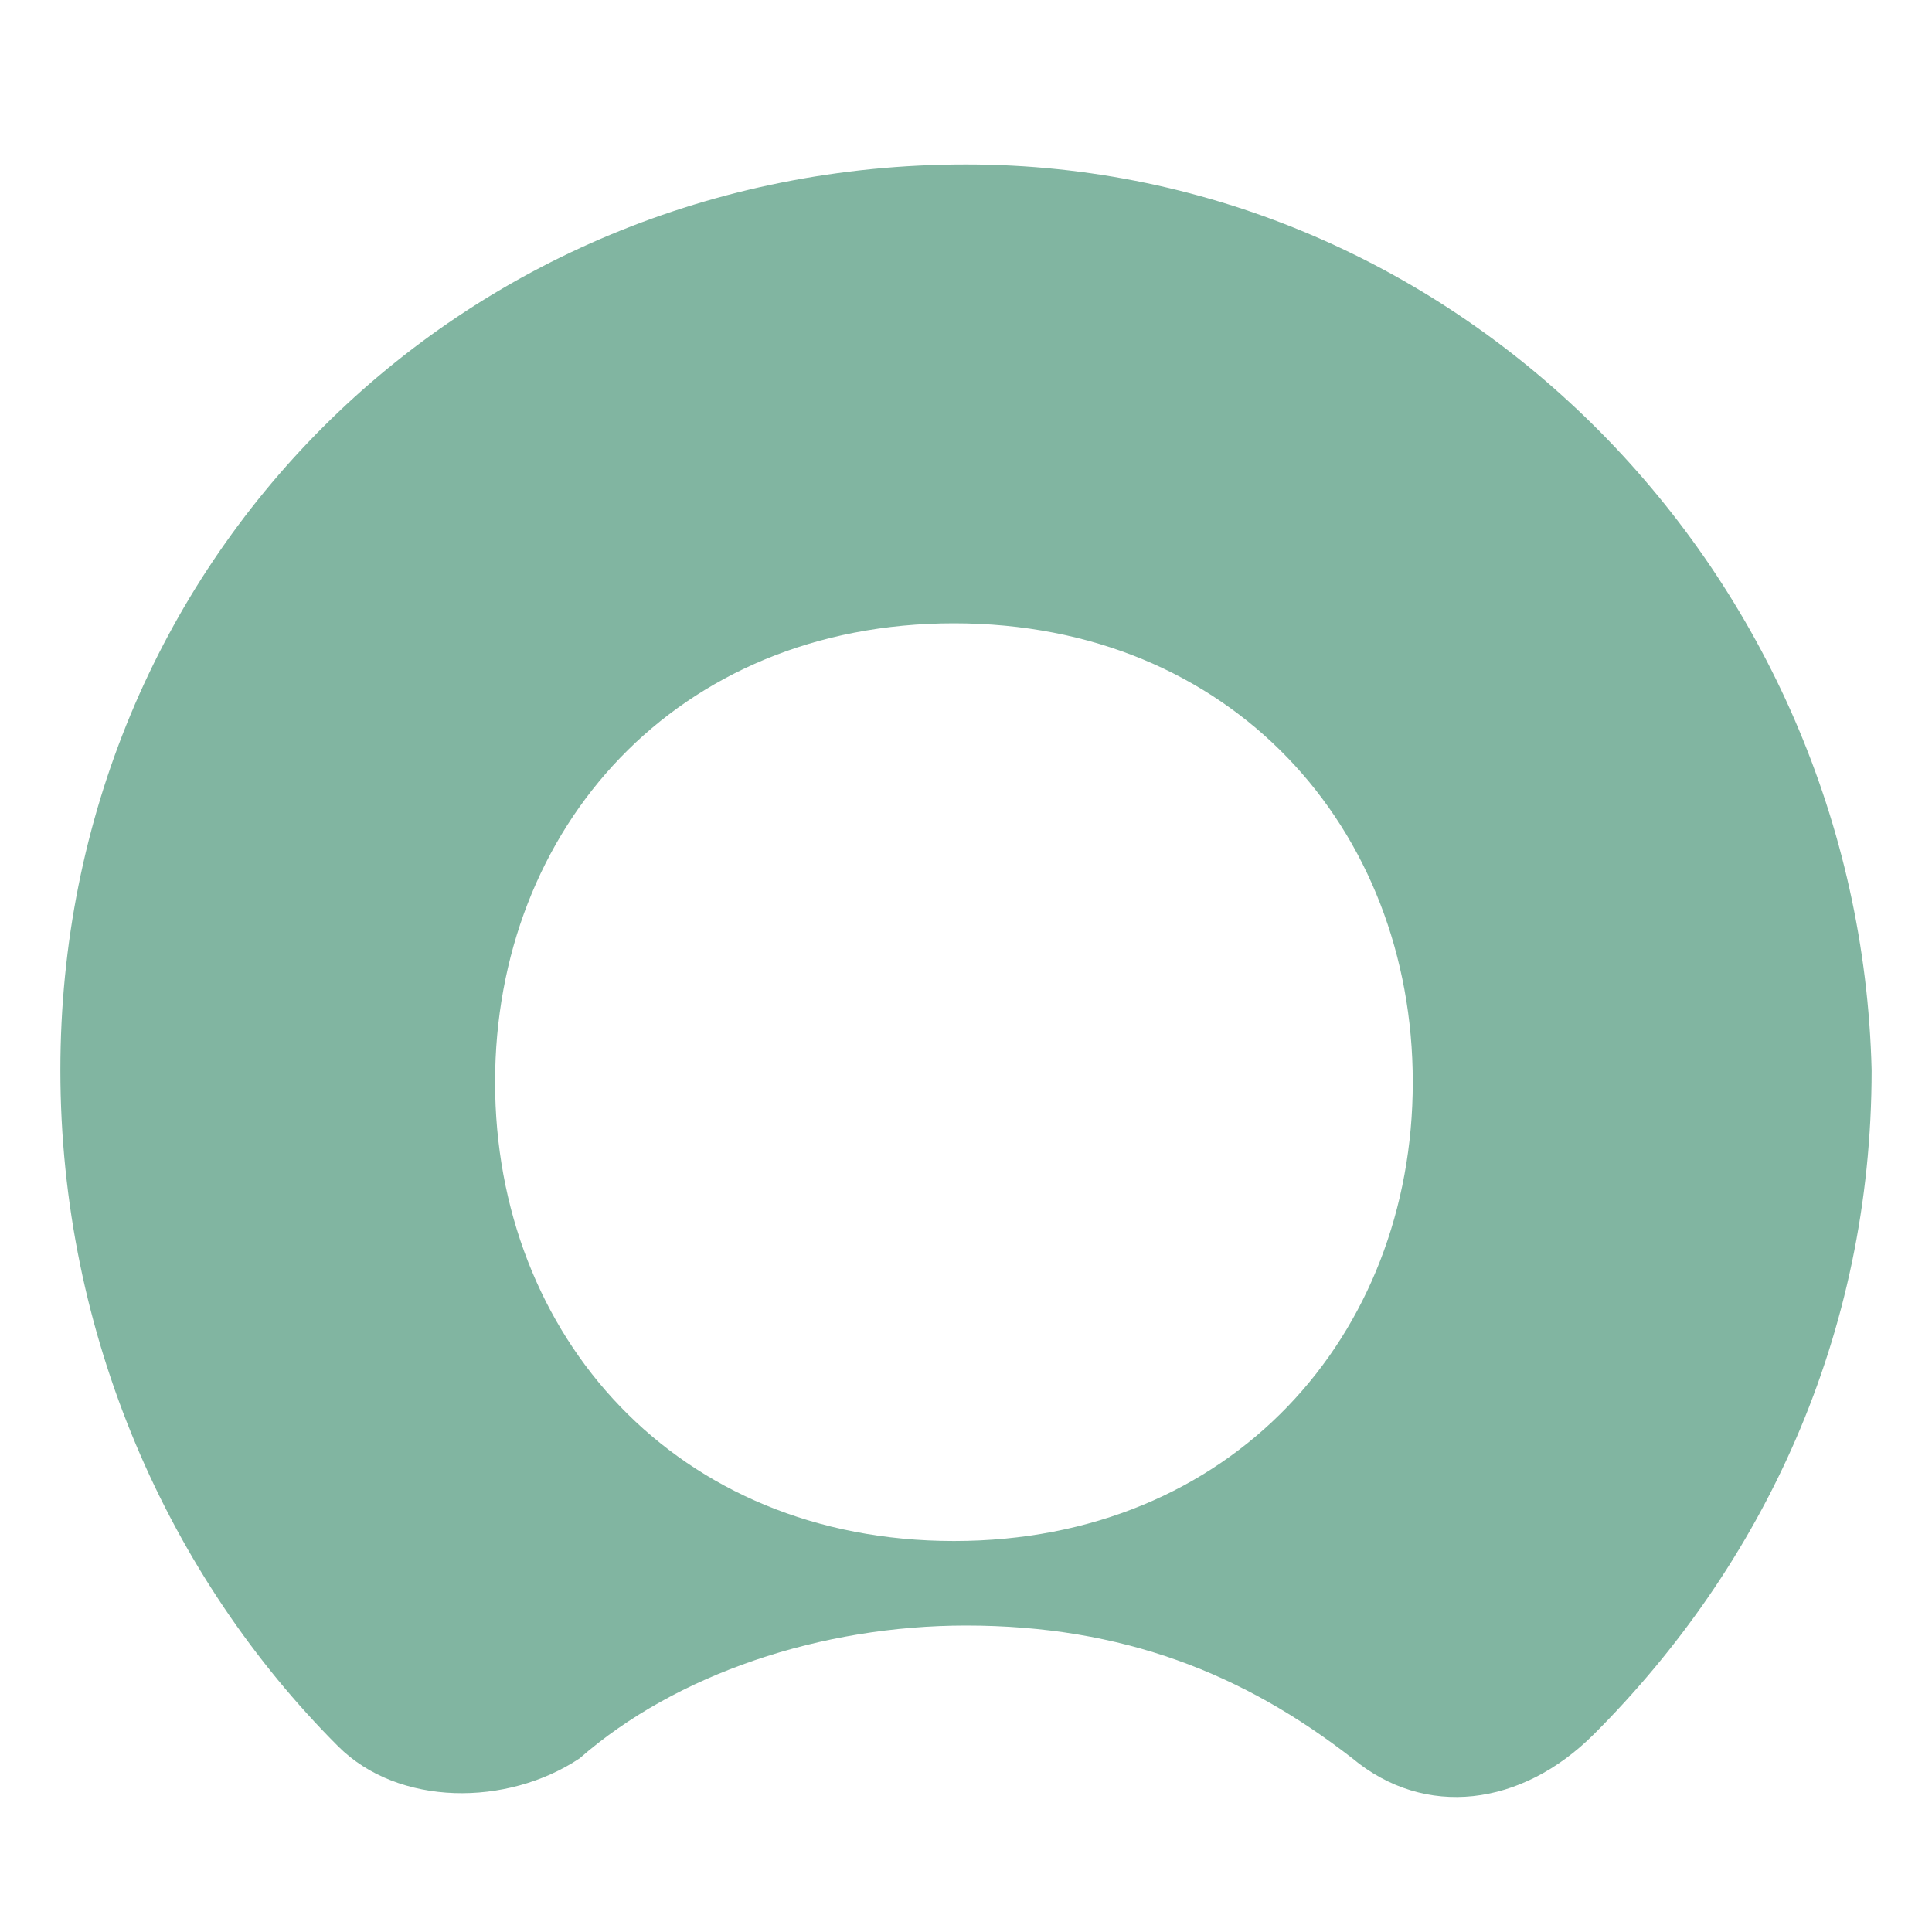
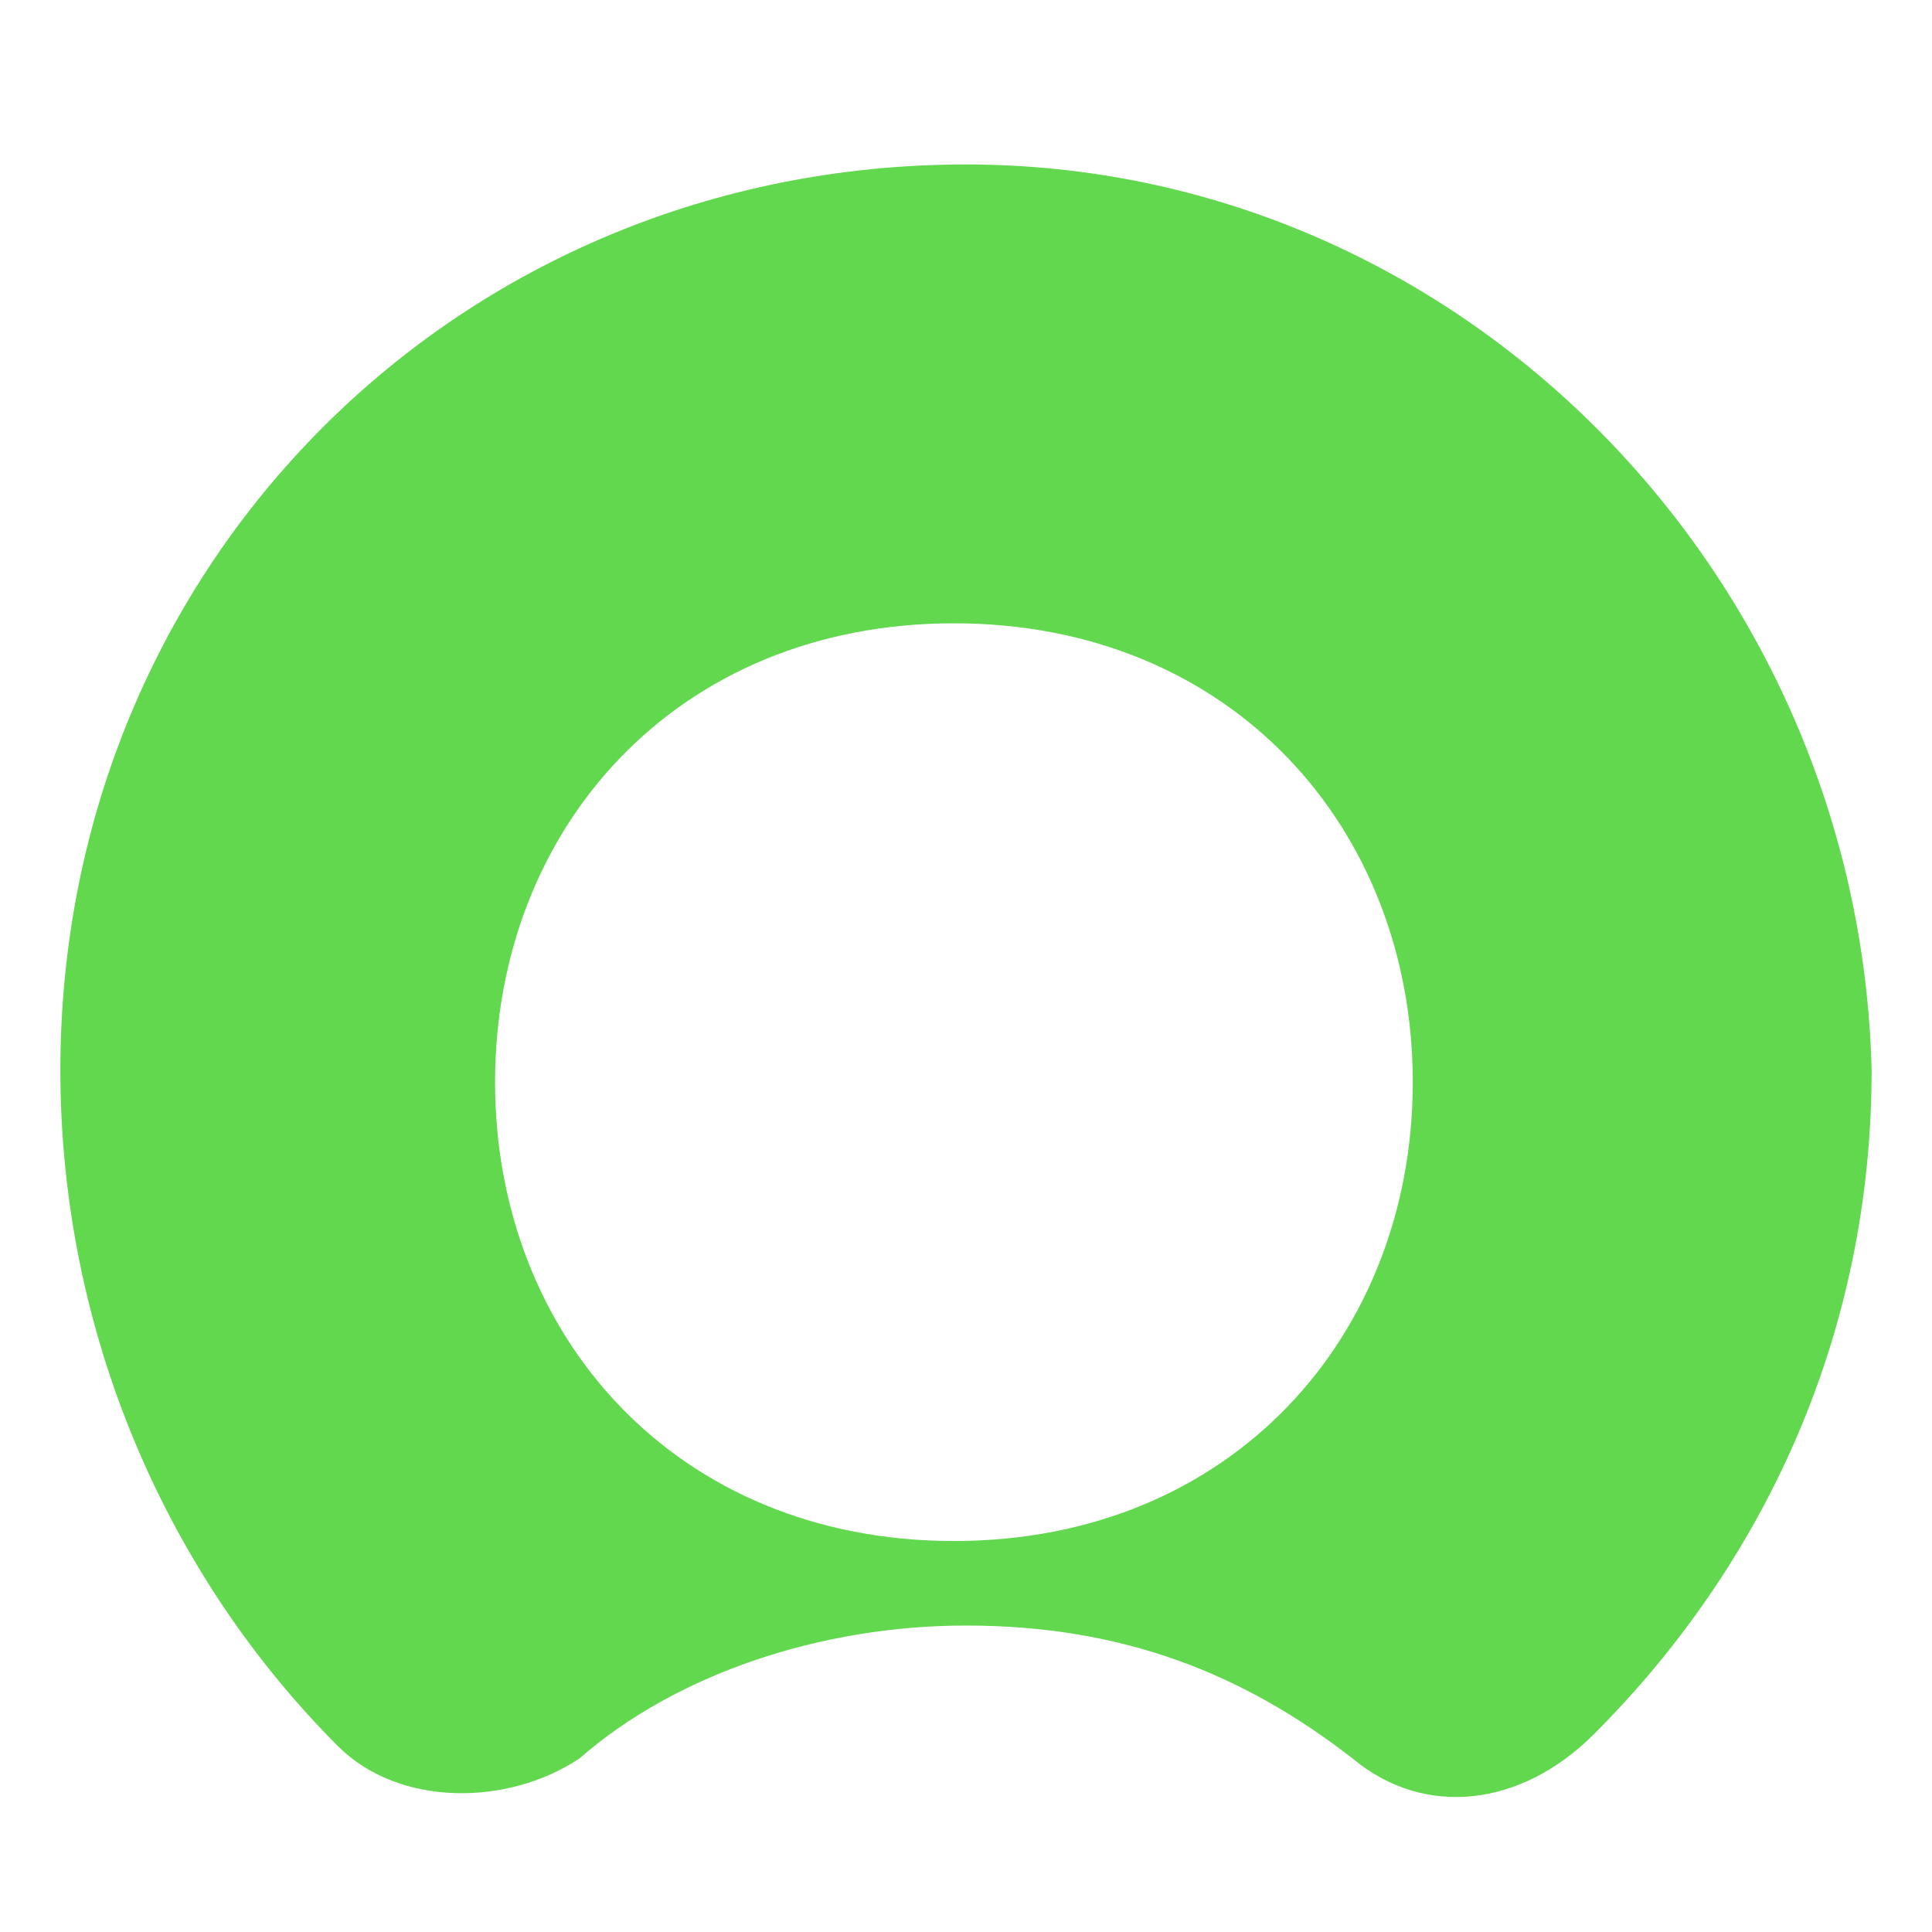
<svg xmlns="http://www.w3.org/2000/svg" width="64" height="64" viewBox="94.8 4.4 16 16" fill="none">
-   <path fill="#81B5A1" fill-rule="evenodd" clip-rule="evenodd" d="M102.8 5.762c-4.2 0-7.5 3.3-7.5 7.5 0 2.2.9 4.2 2.3 5.6.5.5 1.4.5 2 .1.8-.7 2-1.1 3.2-1.1 1.3 0 2.3.4 3.2 1.1.6.5 1.4.4 2-.2 1.4-1.4 2.3-3.3 2.3-5.5-.1-4.1-3.4-7.5-7.5-7.5Zm-.1 11.4c-2.3 0-3.8-1.7-3.8-3.8s1.5-3.8 3.8-3.8 3.8 1.7 3.8 3.8-1.5 3.8-3.8 3.8Z" />
+   <path fill="#62D84E" fill-rule="evenodd" clip-rule="evenodd" d="M102.8 5.762c-4.2 0-7.5 3.3-7.5 7.5 0 2.2.9 4.2 2.3 5.6.5.5 1.4.5 2 .1.8-.7 2-1.1 3.2-1.1 1.3 0 2.3.4 3.2 1.1.6.5 1.4.4 2-.2 1.4-1.4 2.3-3.3 2.3-5.5-.1-4.1-3.4-7.5-7.5-7.5Zm-.1 11.4c-2.3 0-3.8-1.7-3.8-3.8s1.5-3.8 3.8-3.8 3.8 1.7 3.8 3.8-1.5 3.8-3.8 3.8Z" />
</svg>
